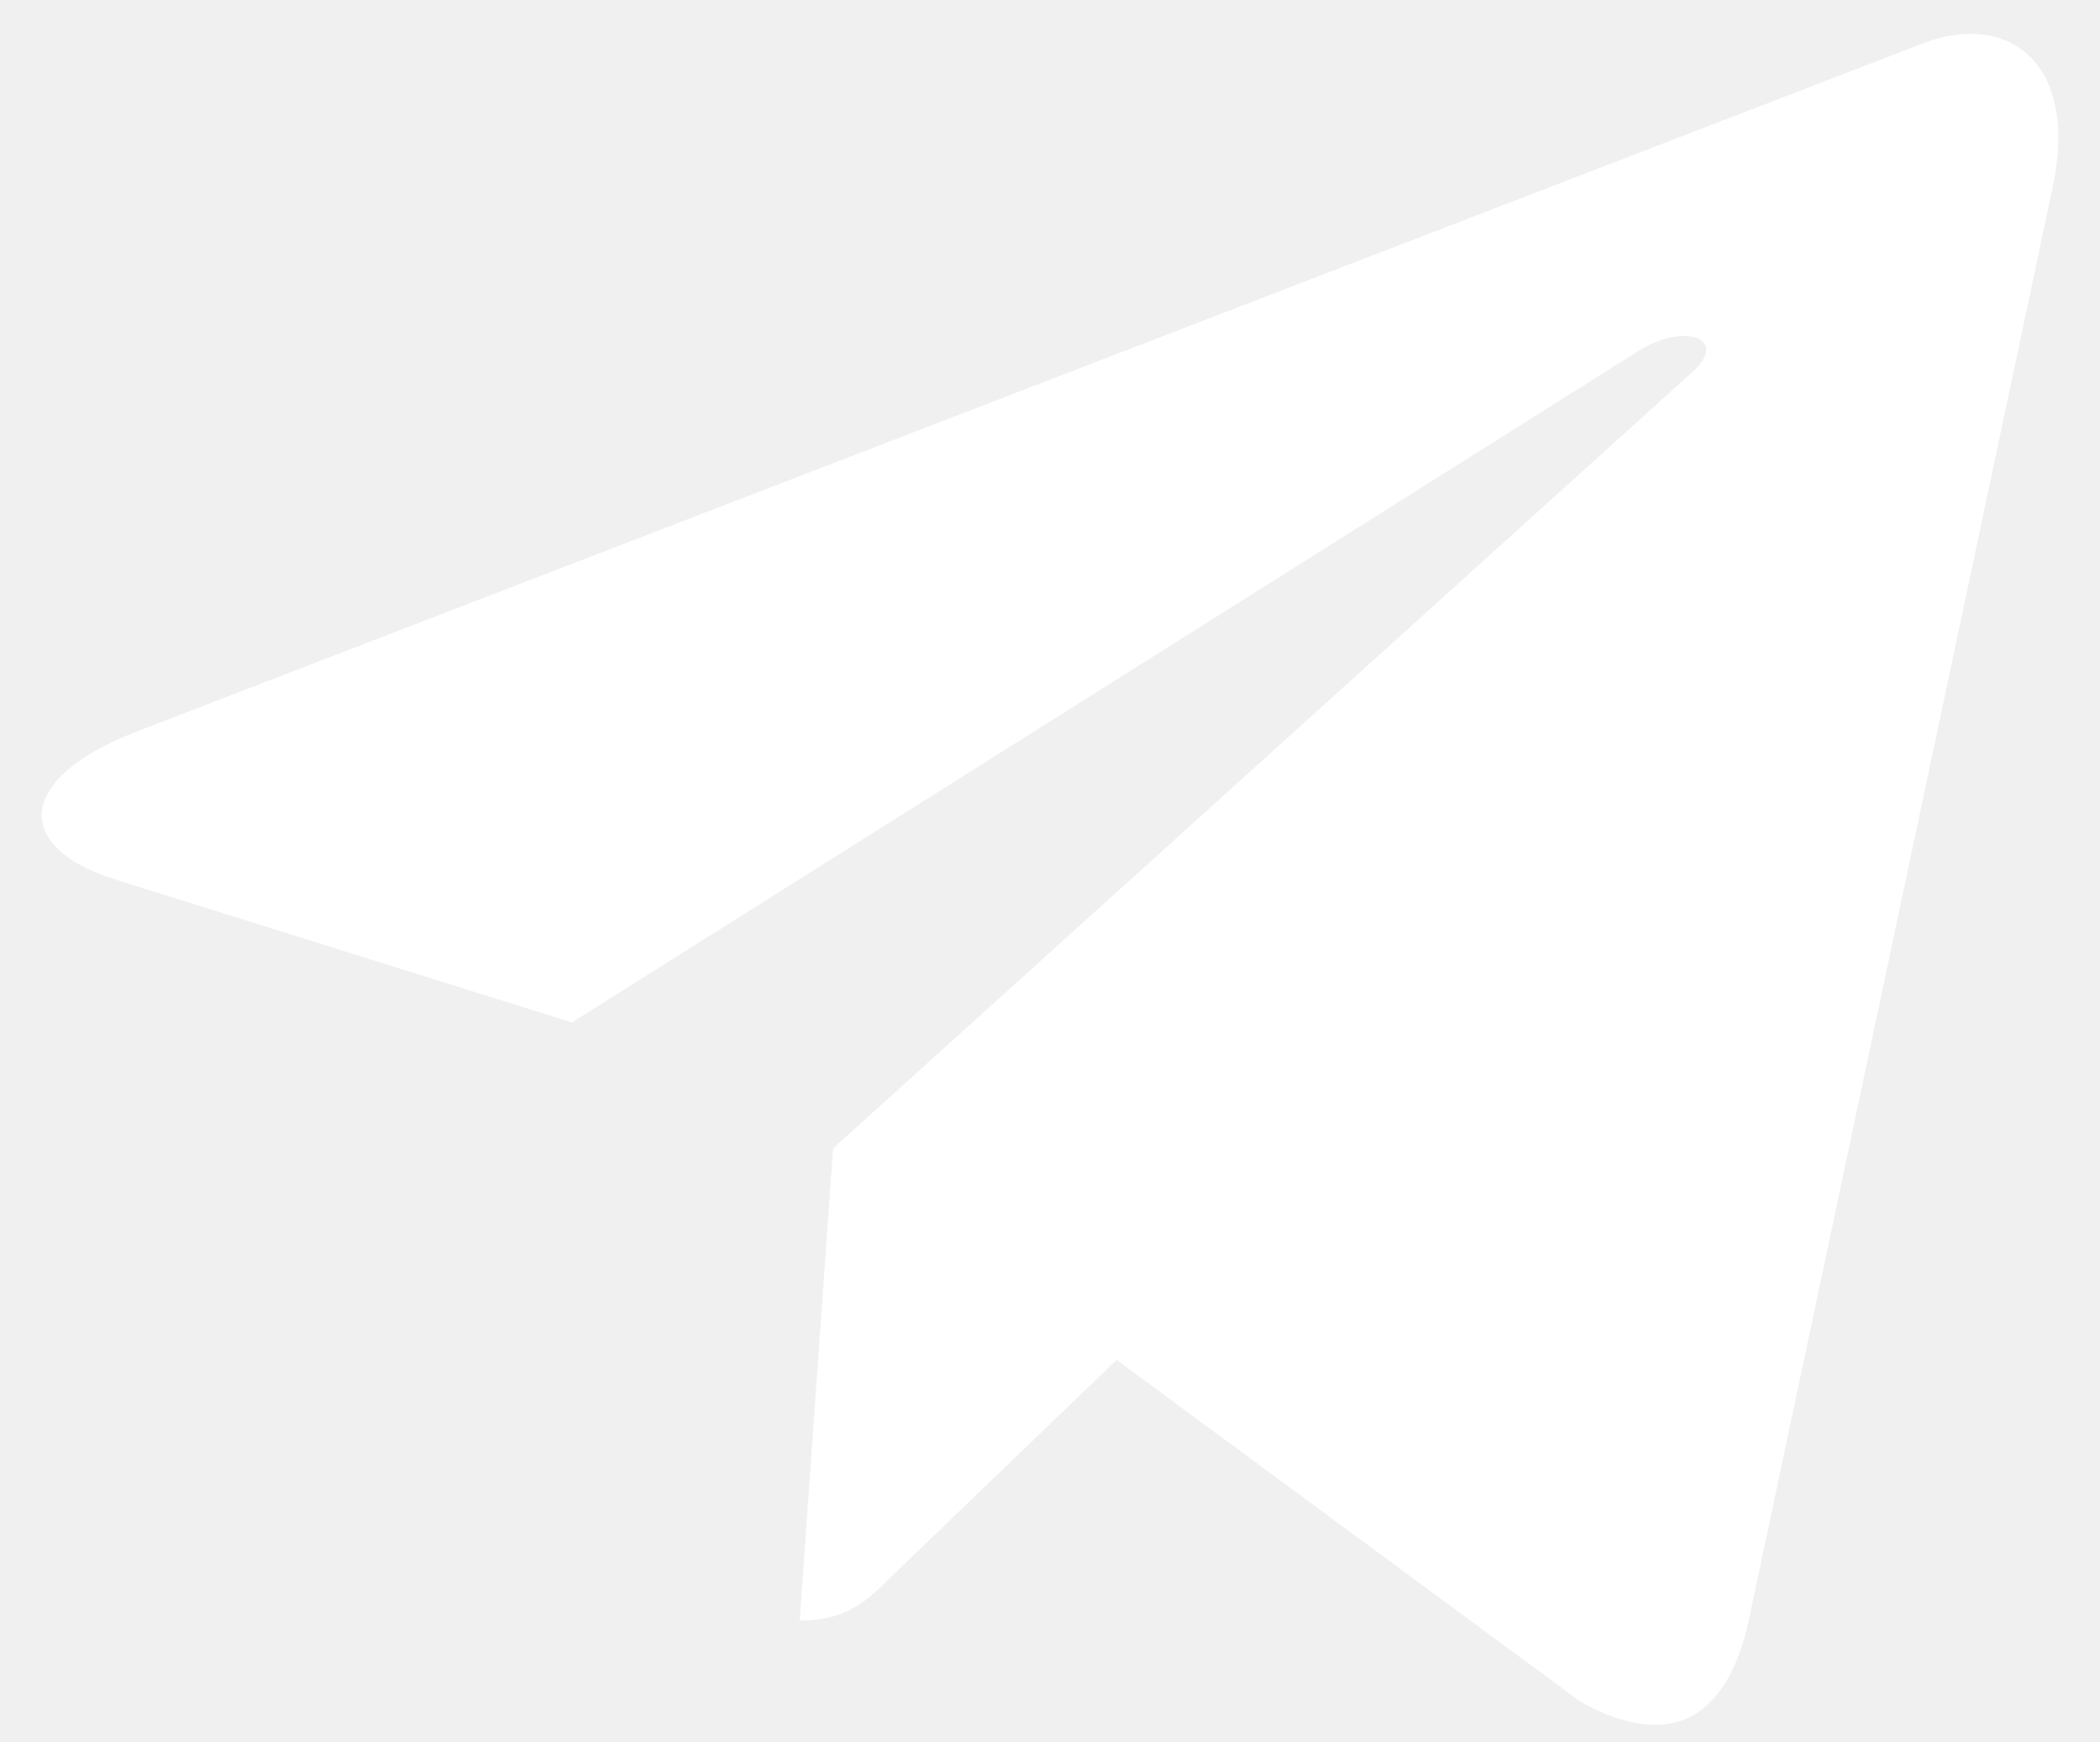
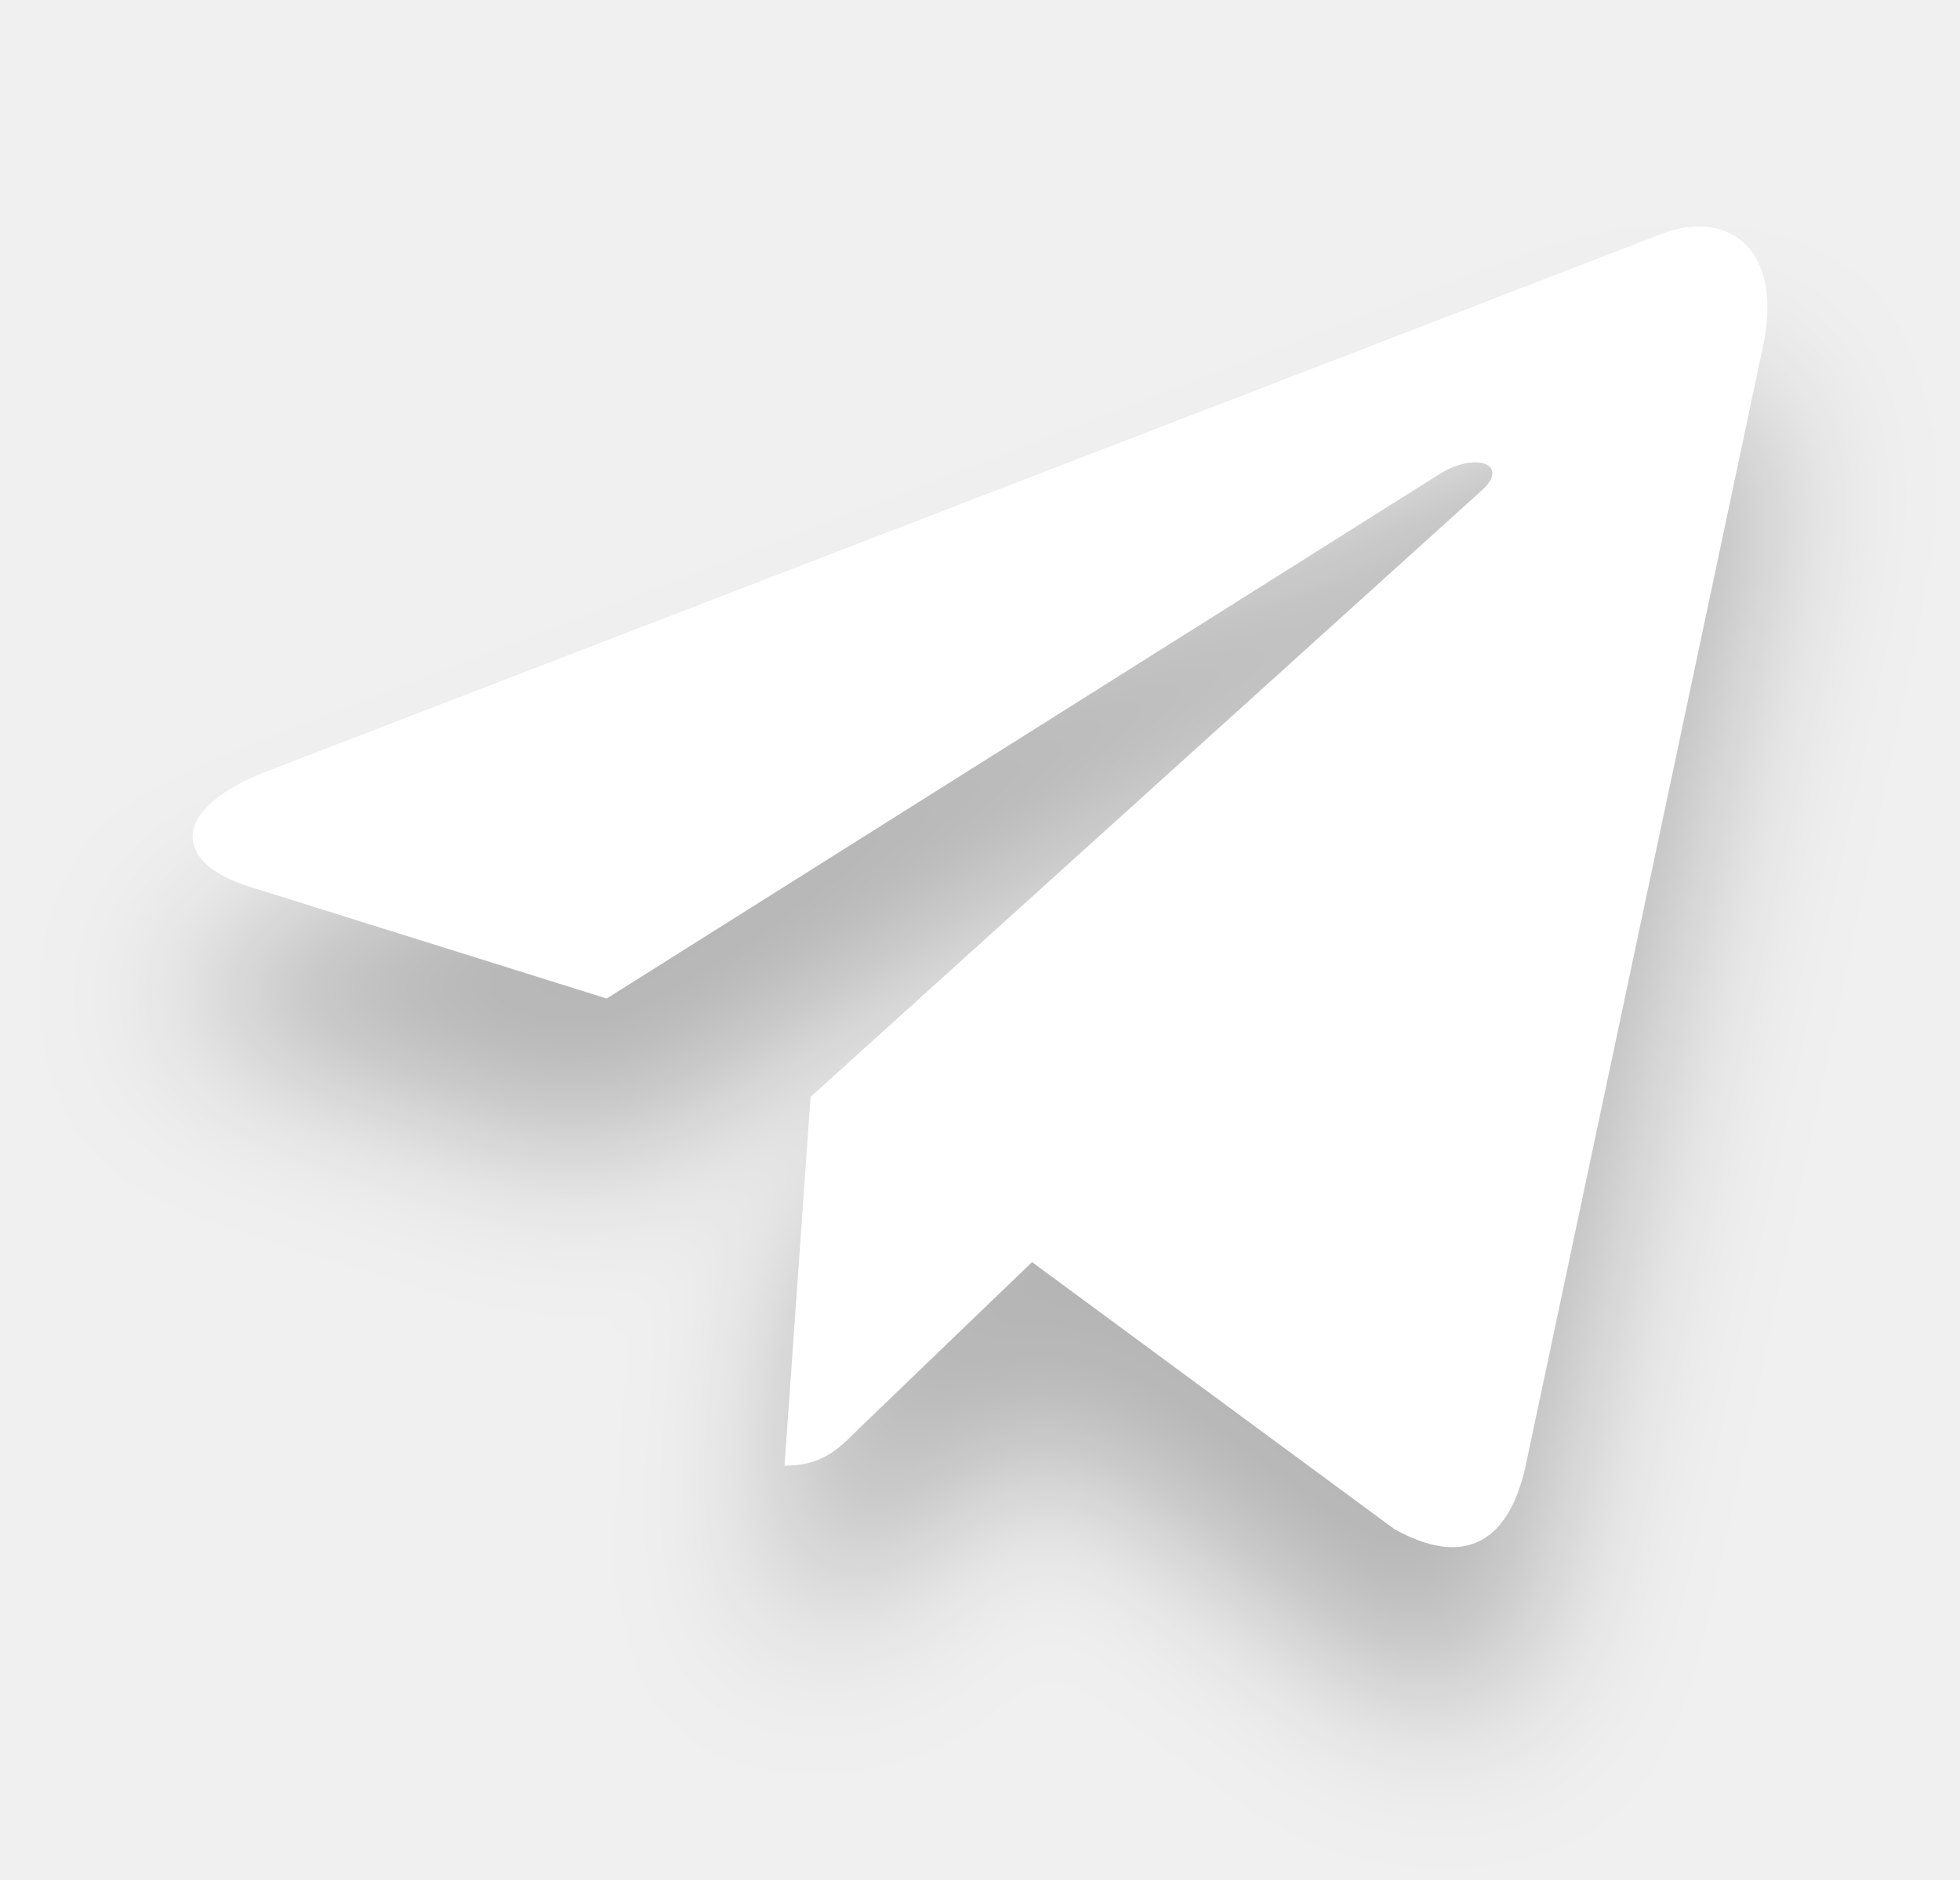
- <svg xmlns="http://www.w3.org/2000/svg" width="41" height="34" viewBox="0 0 41 34" fill="none">
-   <path d="M40.074 3.667L34.132 31.686C33.684 33.663 32.515 34.156 30.854 33.225L21.801 26.553L17.433 30.755C16.949 31.239 16.546 31.643 15.613 31.643L16.264 22.423L33.042 7.263C33.772 6.613 32.883 6.251 31.909 6.903L11.167 19.964L2.237 17.168C0.295 16.562 0.26 15.226 2.642 14.294L37.569 0.837C39.186 0.231 40.601 1.197 40.074 3.668V3.667Z" fill="white" />
+ <svg xmlns="http://www.w3.org/2000/svg" width="49" height="47" viewBox="0 0 49 47" fill="none">
+   <g filter="url(#filter0_d)">
+     <path d="M44.074 8.667L38.132 36.686C37.684 38.663 36.515 39.156 34.854 38.225L25.801 31.553L21.433 35.755C20.949 36.239 20.546 36.643 19.613 36.643L20.264 27.423L37.042 12.262C37.772 11.613 36.883 11.251 35.909 11.902L15.167 24.964L6.237 22.168C4.295 21.562 4.26 20.226 6.642 19.294L41.569 5.837C43.186 5.231 44.601 6.197 44.074 8.668V8.667Z" fill="white" />
+   </g>
+   <defs>
+     <filter id="filter0_d" x="-2" y="0" width="53" height="53" filterUnits="userSpaceOnUse" color-interpolation-filters="sRGB">
+       <feFlood flood-opacity="0" result="BackgroundImageFix" />
+       <feColorMatrix in="SourceAlpha" type="matrix" values="0 0 0 0 0 0 0 0 0 0 0 0 0 0 0 0 0 0 127 0" />
+       <feOffset dy="4" />
+       <feGaussianBlur stdDeviation="2" />
+       <feColorMatrix type="matrix" values="0 0 0 0 0 0 0 0 0 0 0 0 0 0 0 0 0 0 0.25 0" />
+       <feBlend mode="normal" in2="BackgroundImageFix" result="effect1_dropShadow" />
+       <feBlend mode="normal" in="SourceGraphic" in2="effect1_dropShadow" result="shape" />
+     </filter>
+   </defs>
</svg>
